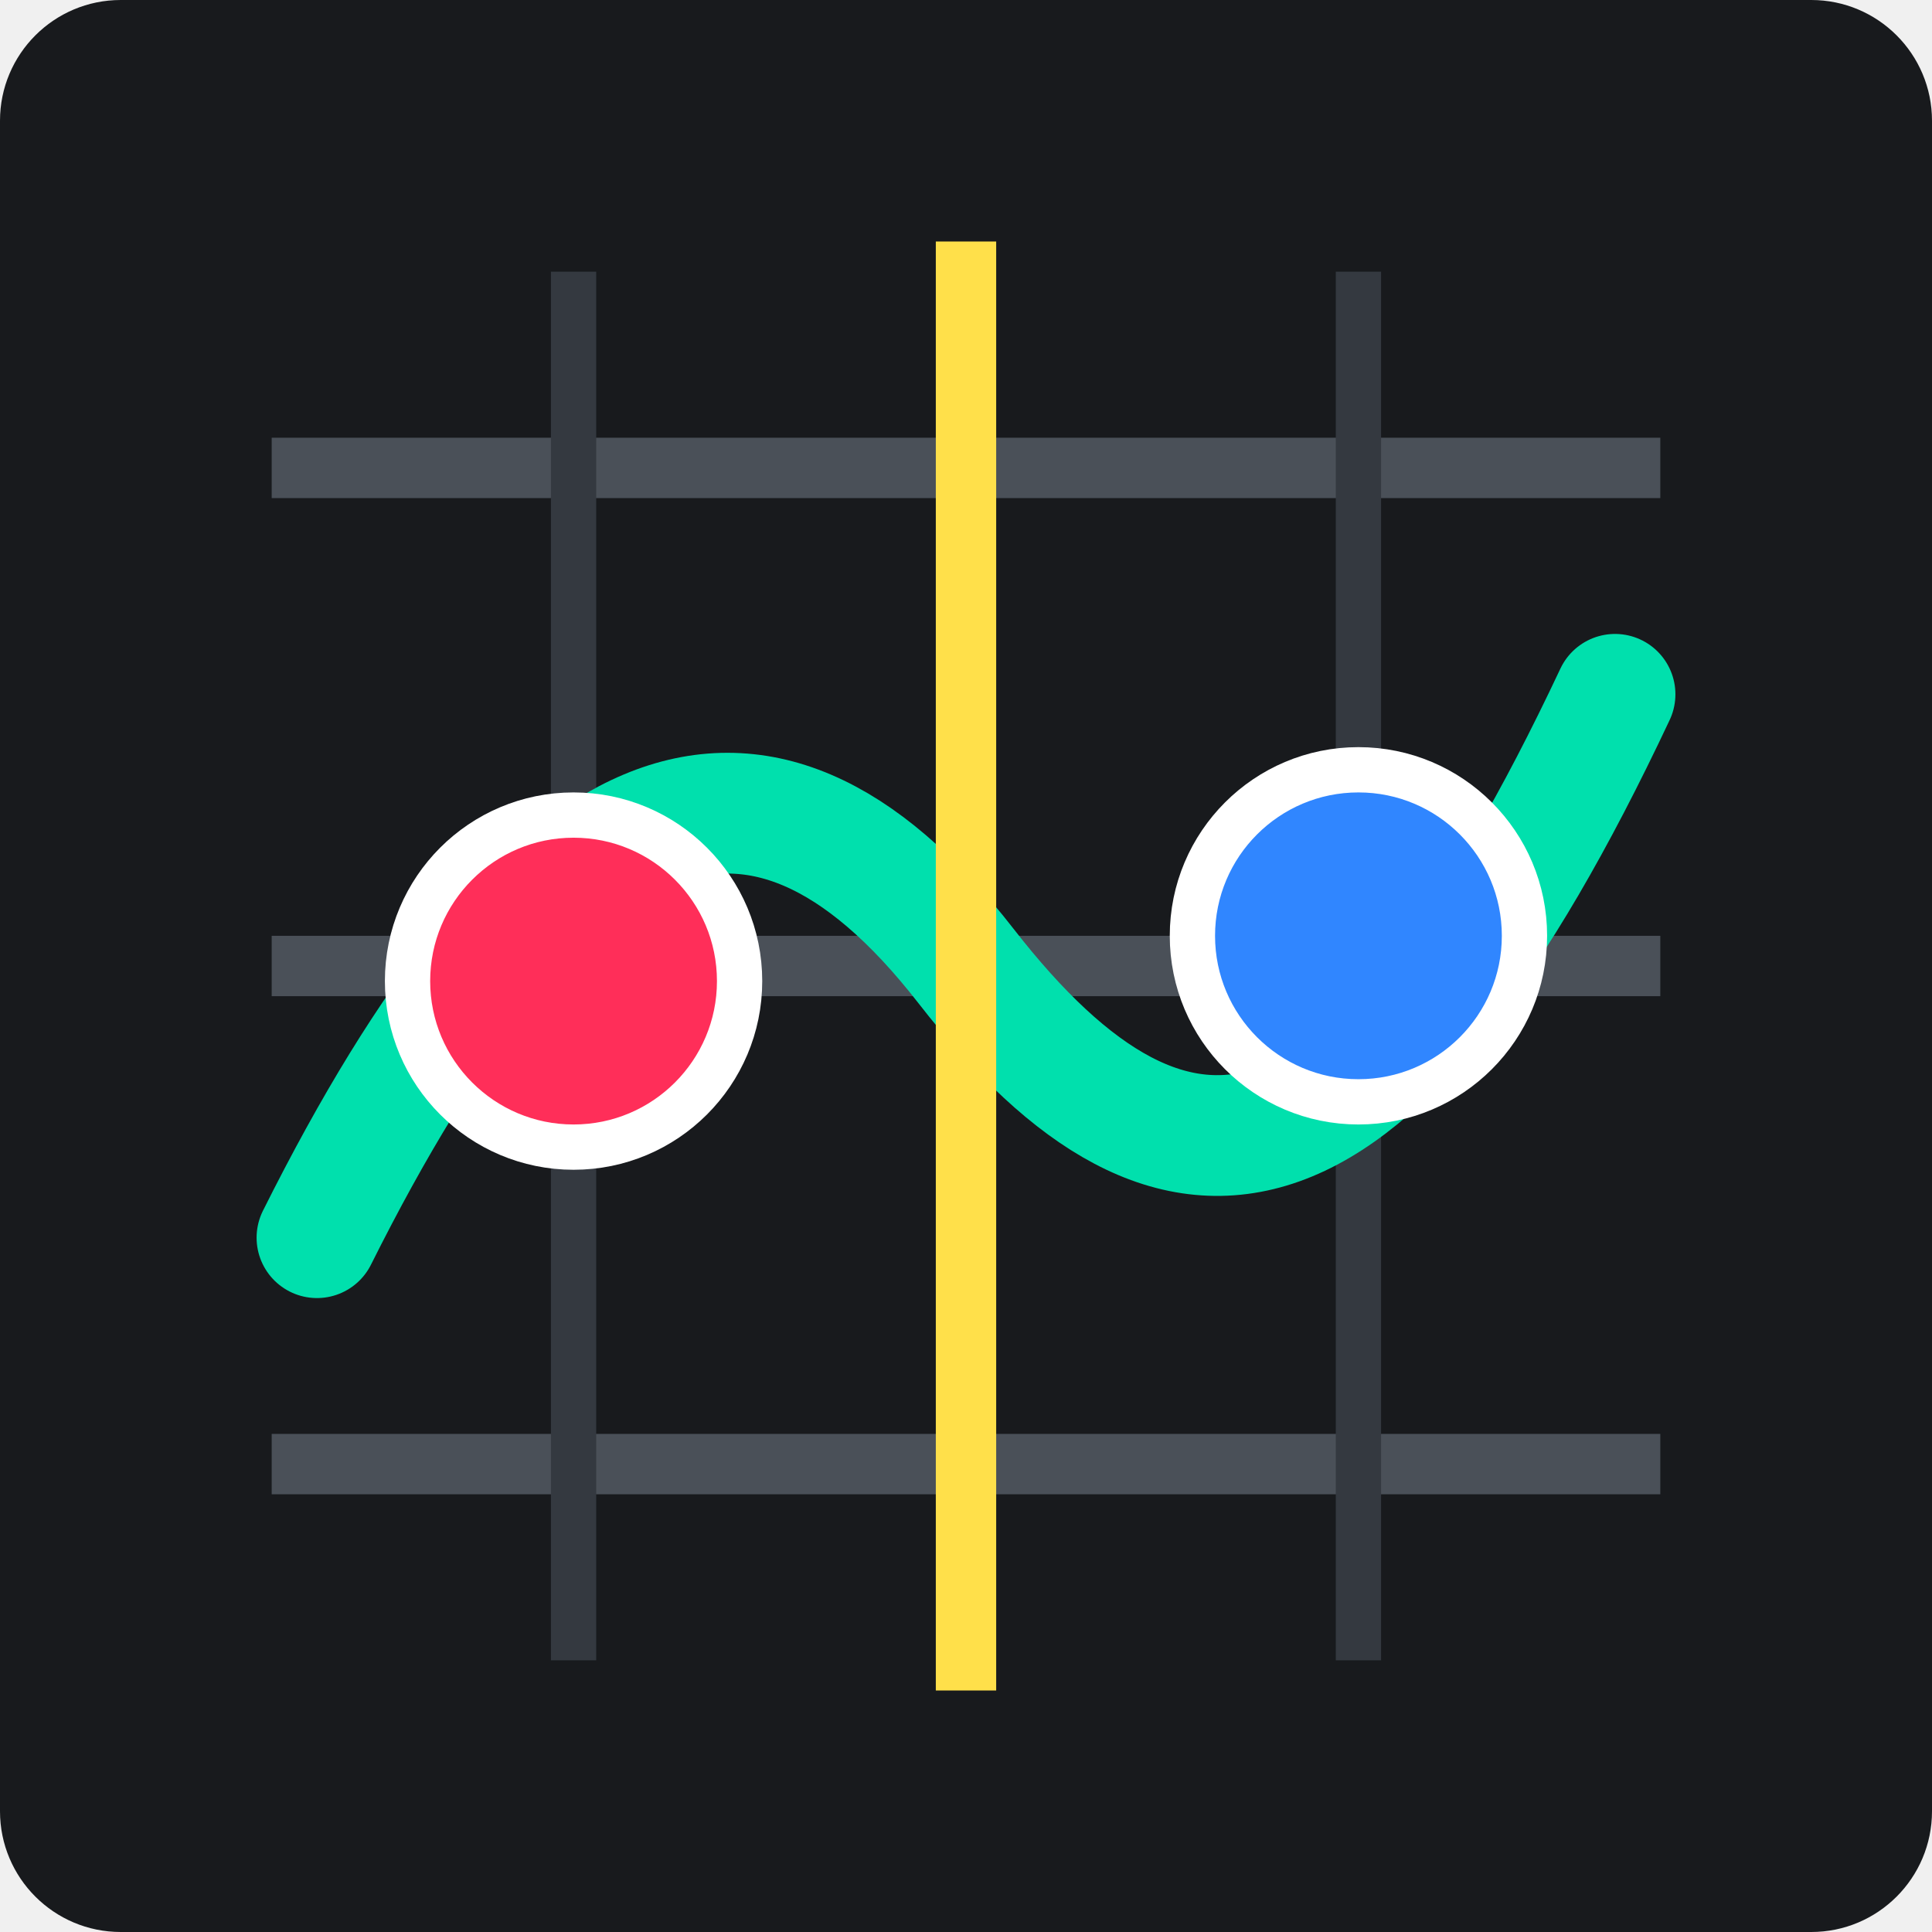
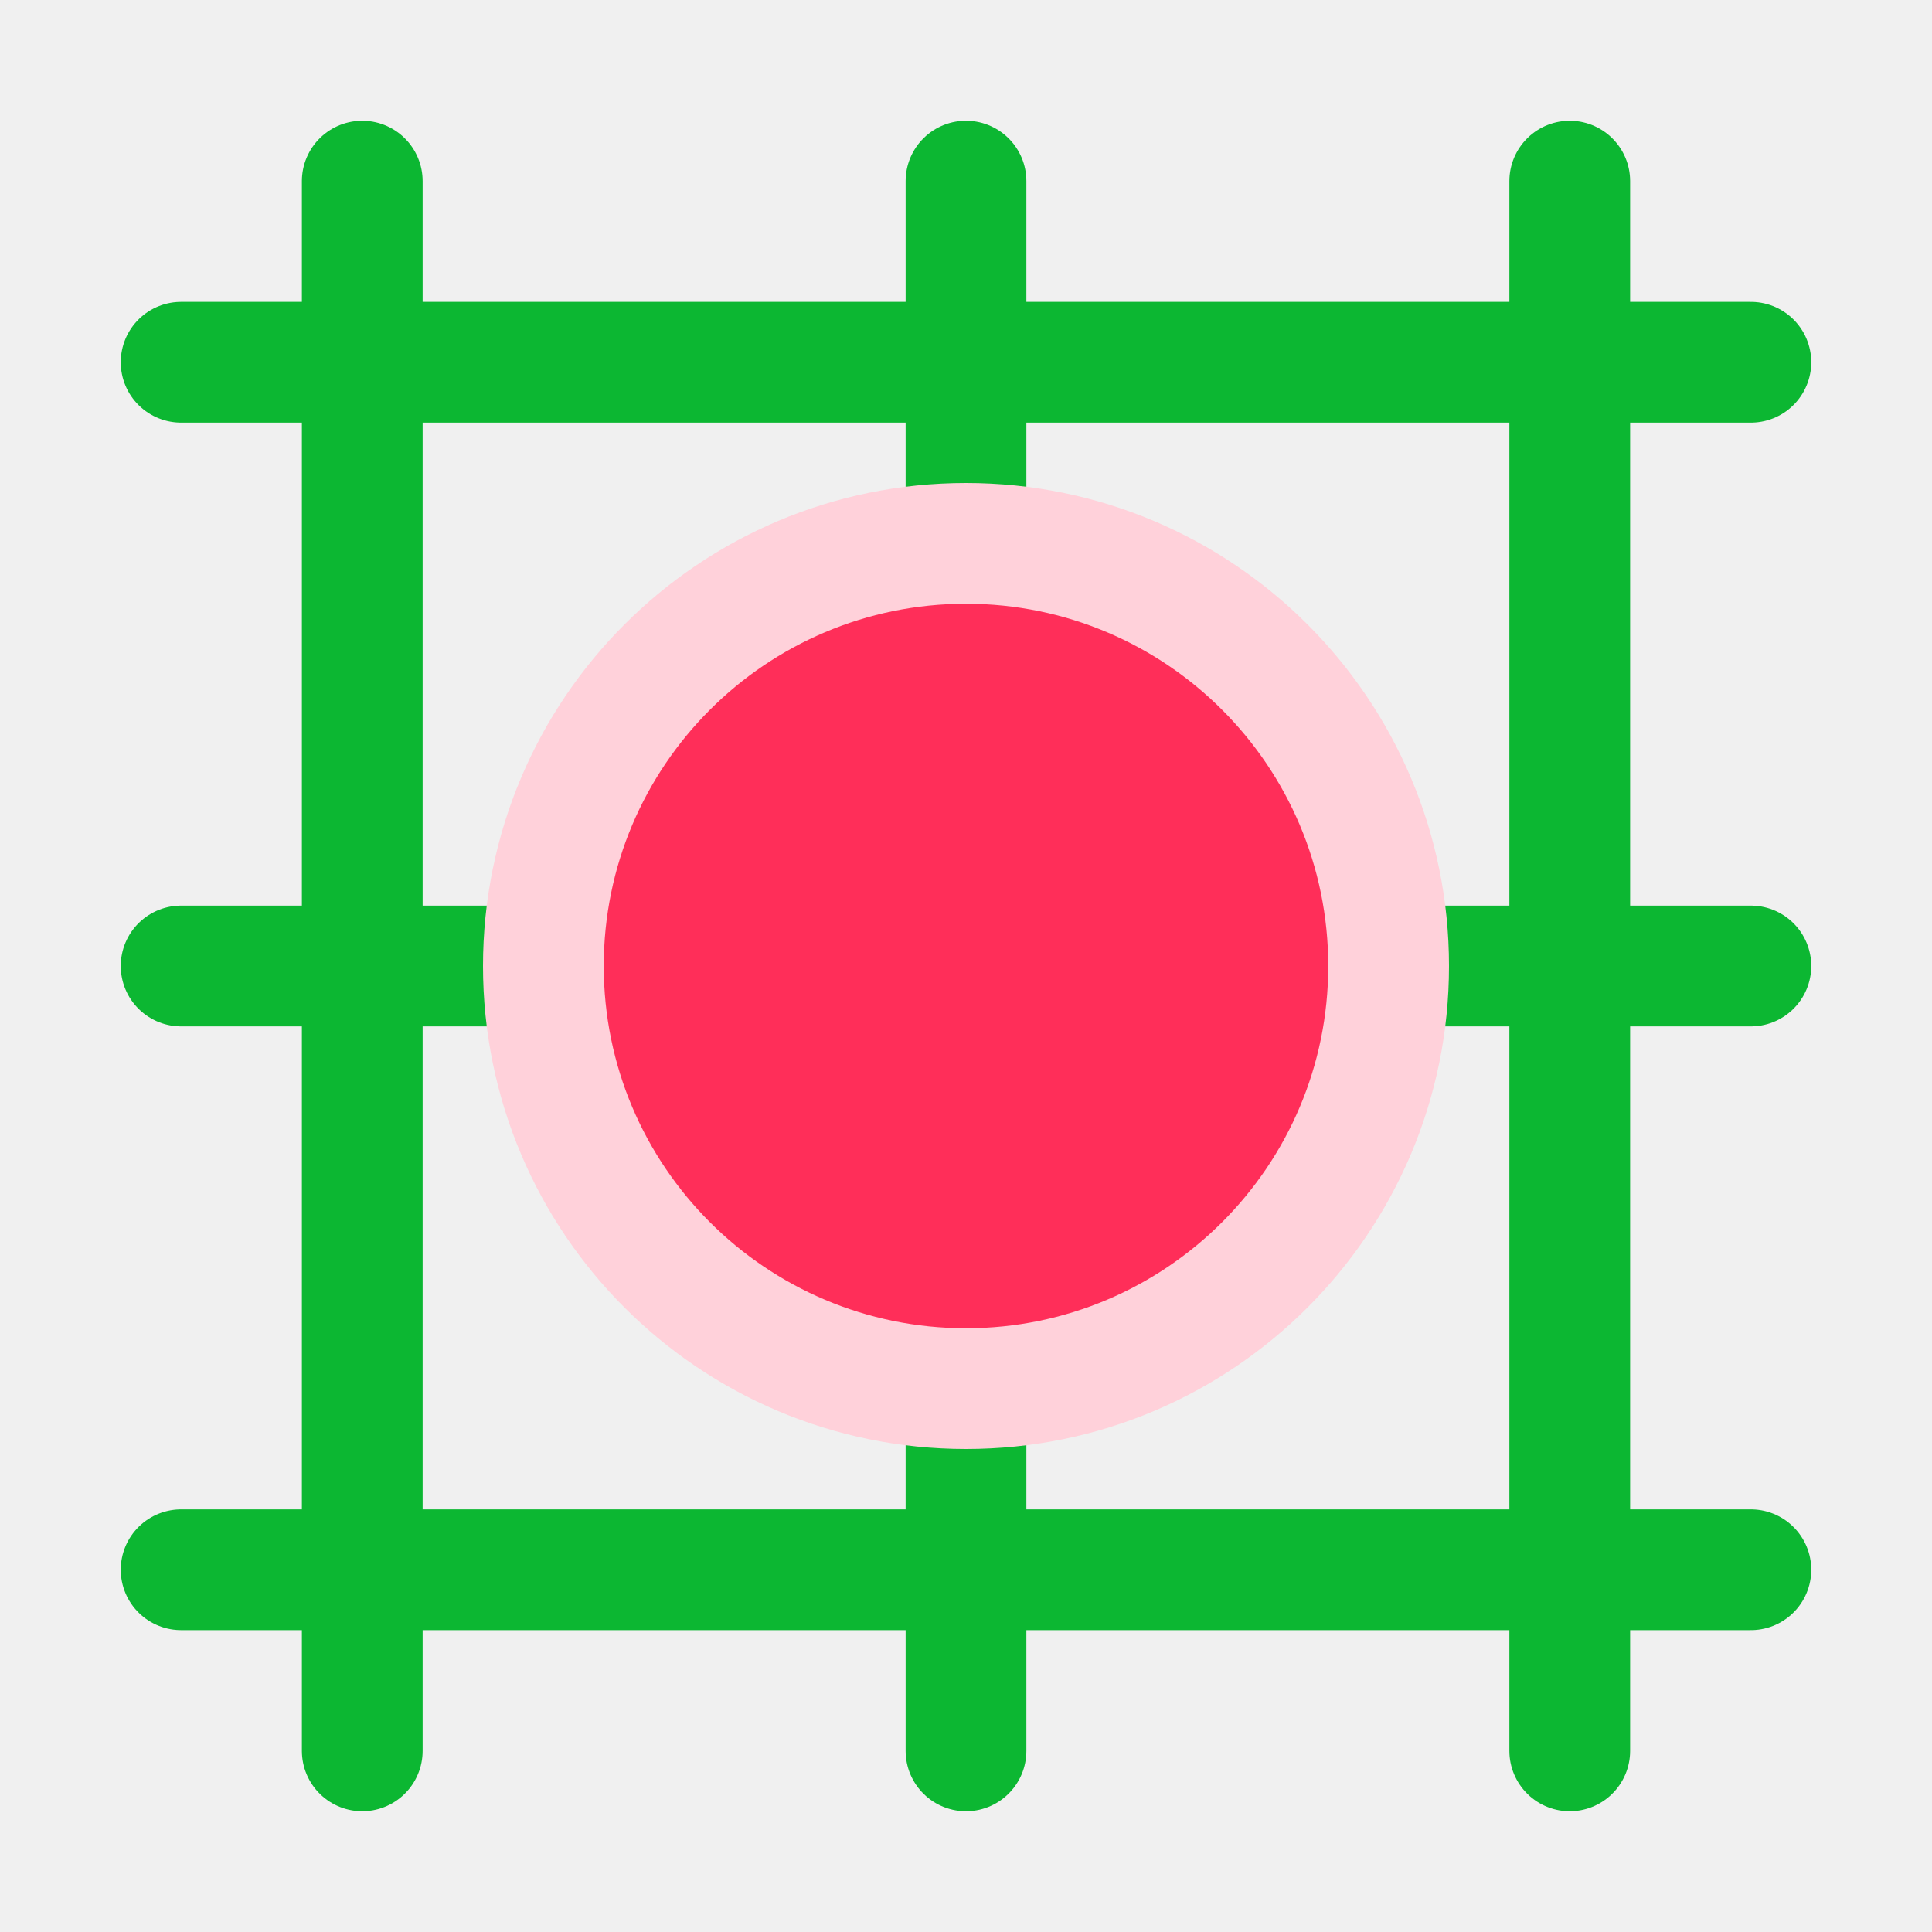
- <svg xmlns="http://www.w3.org/2000/svg" viewBox="0 0 128 128">
-   <rect width="128" height="128" rx="8" fill="#181a1d" />
-   <path d="M18 31h92M18 64h92M18 97h92" stroke="#4a5058" stroke-width="4" />
-   <path d="M38 18v92M64 18v92M90 18v92" stroke="#343940" stroke-width="3" />
-   <path d="M21 82c15-30 29-36 43-18s27 16 43-18" fill="none" stroke="#00e0ad" stroke-width="8" stroke-linecap="round" />
-   <circle cx="38" cy="65" r="11" fill="#ff2e59" stroke="#fff" stroke-width="3" />
-   <circle cx="90" cy="62" r="11" fill="#3086ff" stroke="#fff" stroke-width="3" />
-   <path d="M64 16v96" stroke="#ffe04a" stroke-width="4" />
+ <svg xmlns="http://www.w3.org/2000/svg" width="32" height="32">
+   <path style="stroke:#0cb732;stroke-width:2;stroke-linecap:round" d="M 3,6 H 29" />
+   <path style="stroke:#0cb732;stroke-width:2;stroke-linecap:round" d="M 3,16 H 29" />
+   <path style="stroke:#0cb732;stroke-width:2;stroke-linecap:round" d="M 3,26 H 29" />
+   <path style="stroke:#0cb732;stroke-width:2;stroke-linecap:round" d="M 16,3 V 29" />
+   <path style="stroke:#0cb732;stroke-width:2;stroke-linecap:round" d="M 26,3 V 29" />
+   <path style="stroke:#0cb732;stroke-width:2;stroke-linecap:round" d="M 6,3 V 29" />
+   <circle style="fill:#ff2e59;stroke:#ffd1da;stroke-width:4;paint-order:stroke markers fill" cx="16" cy="16" r="6" />
</svg>
